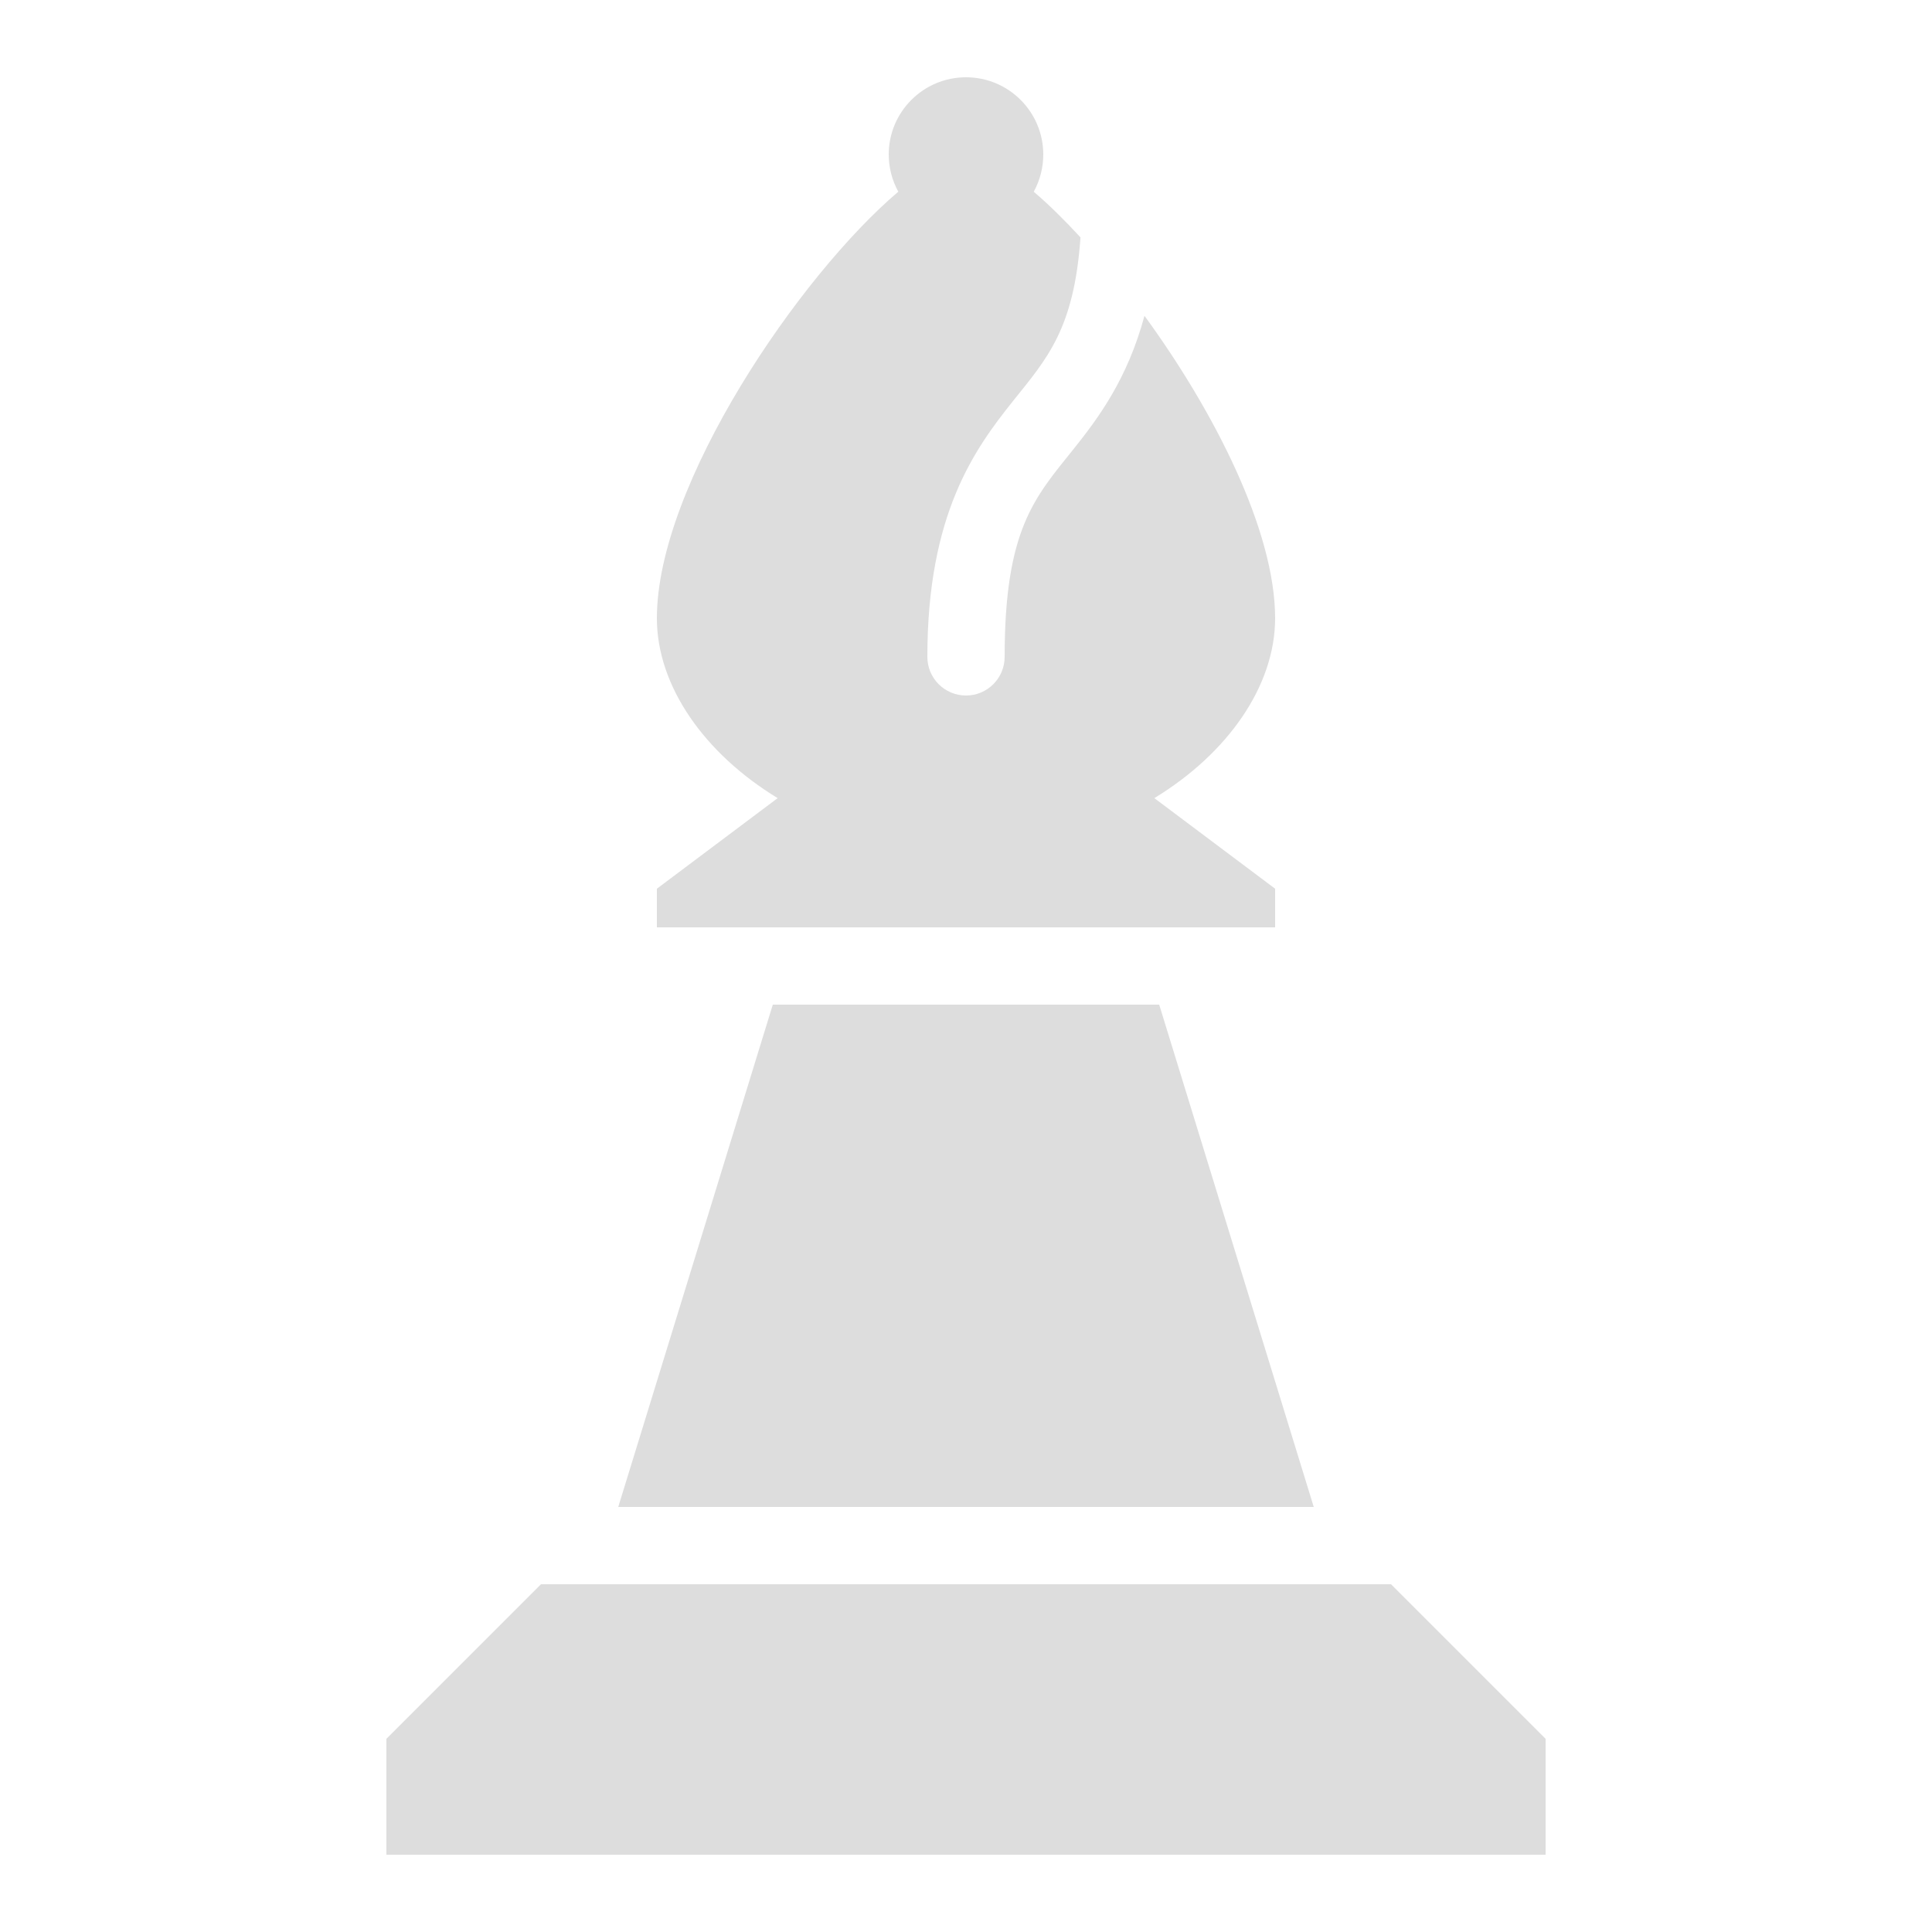
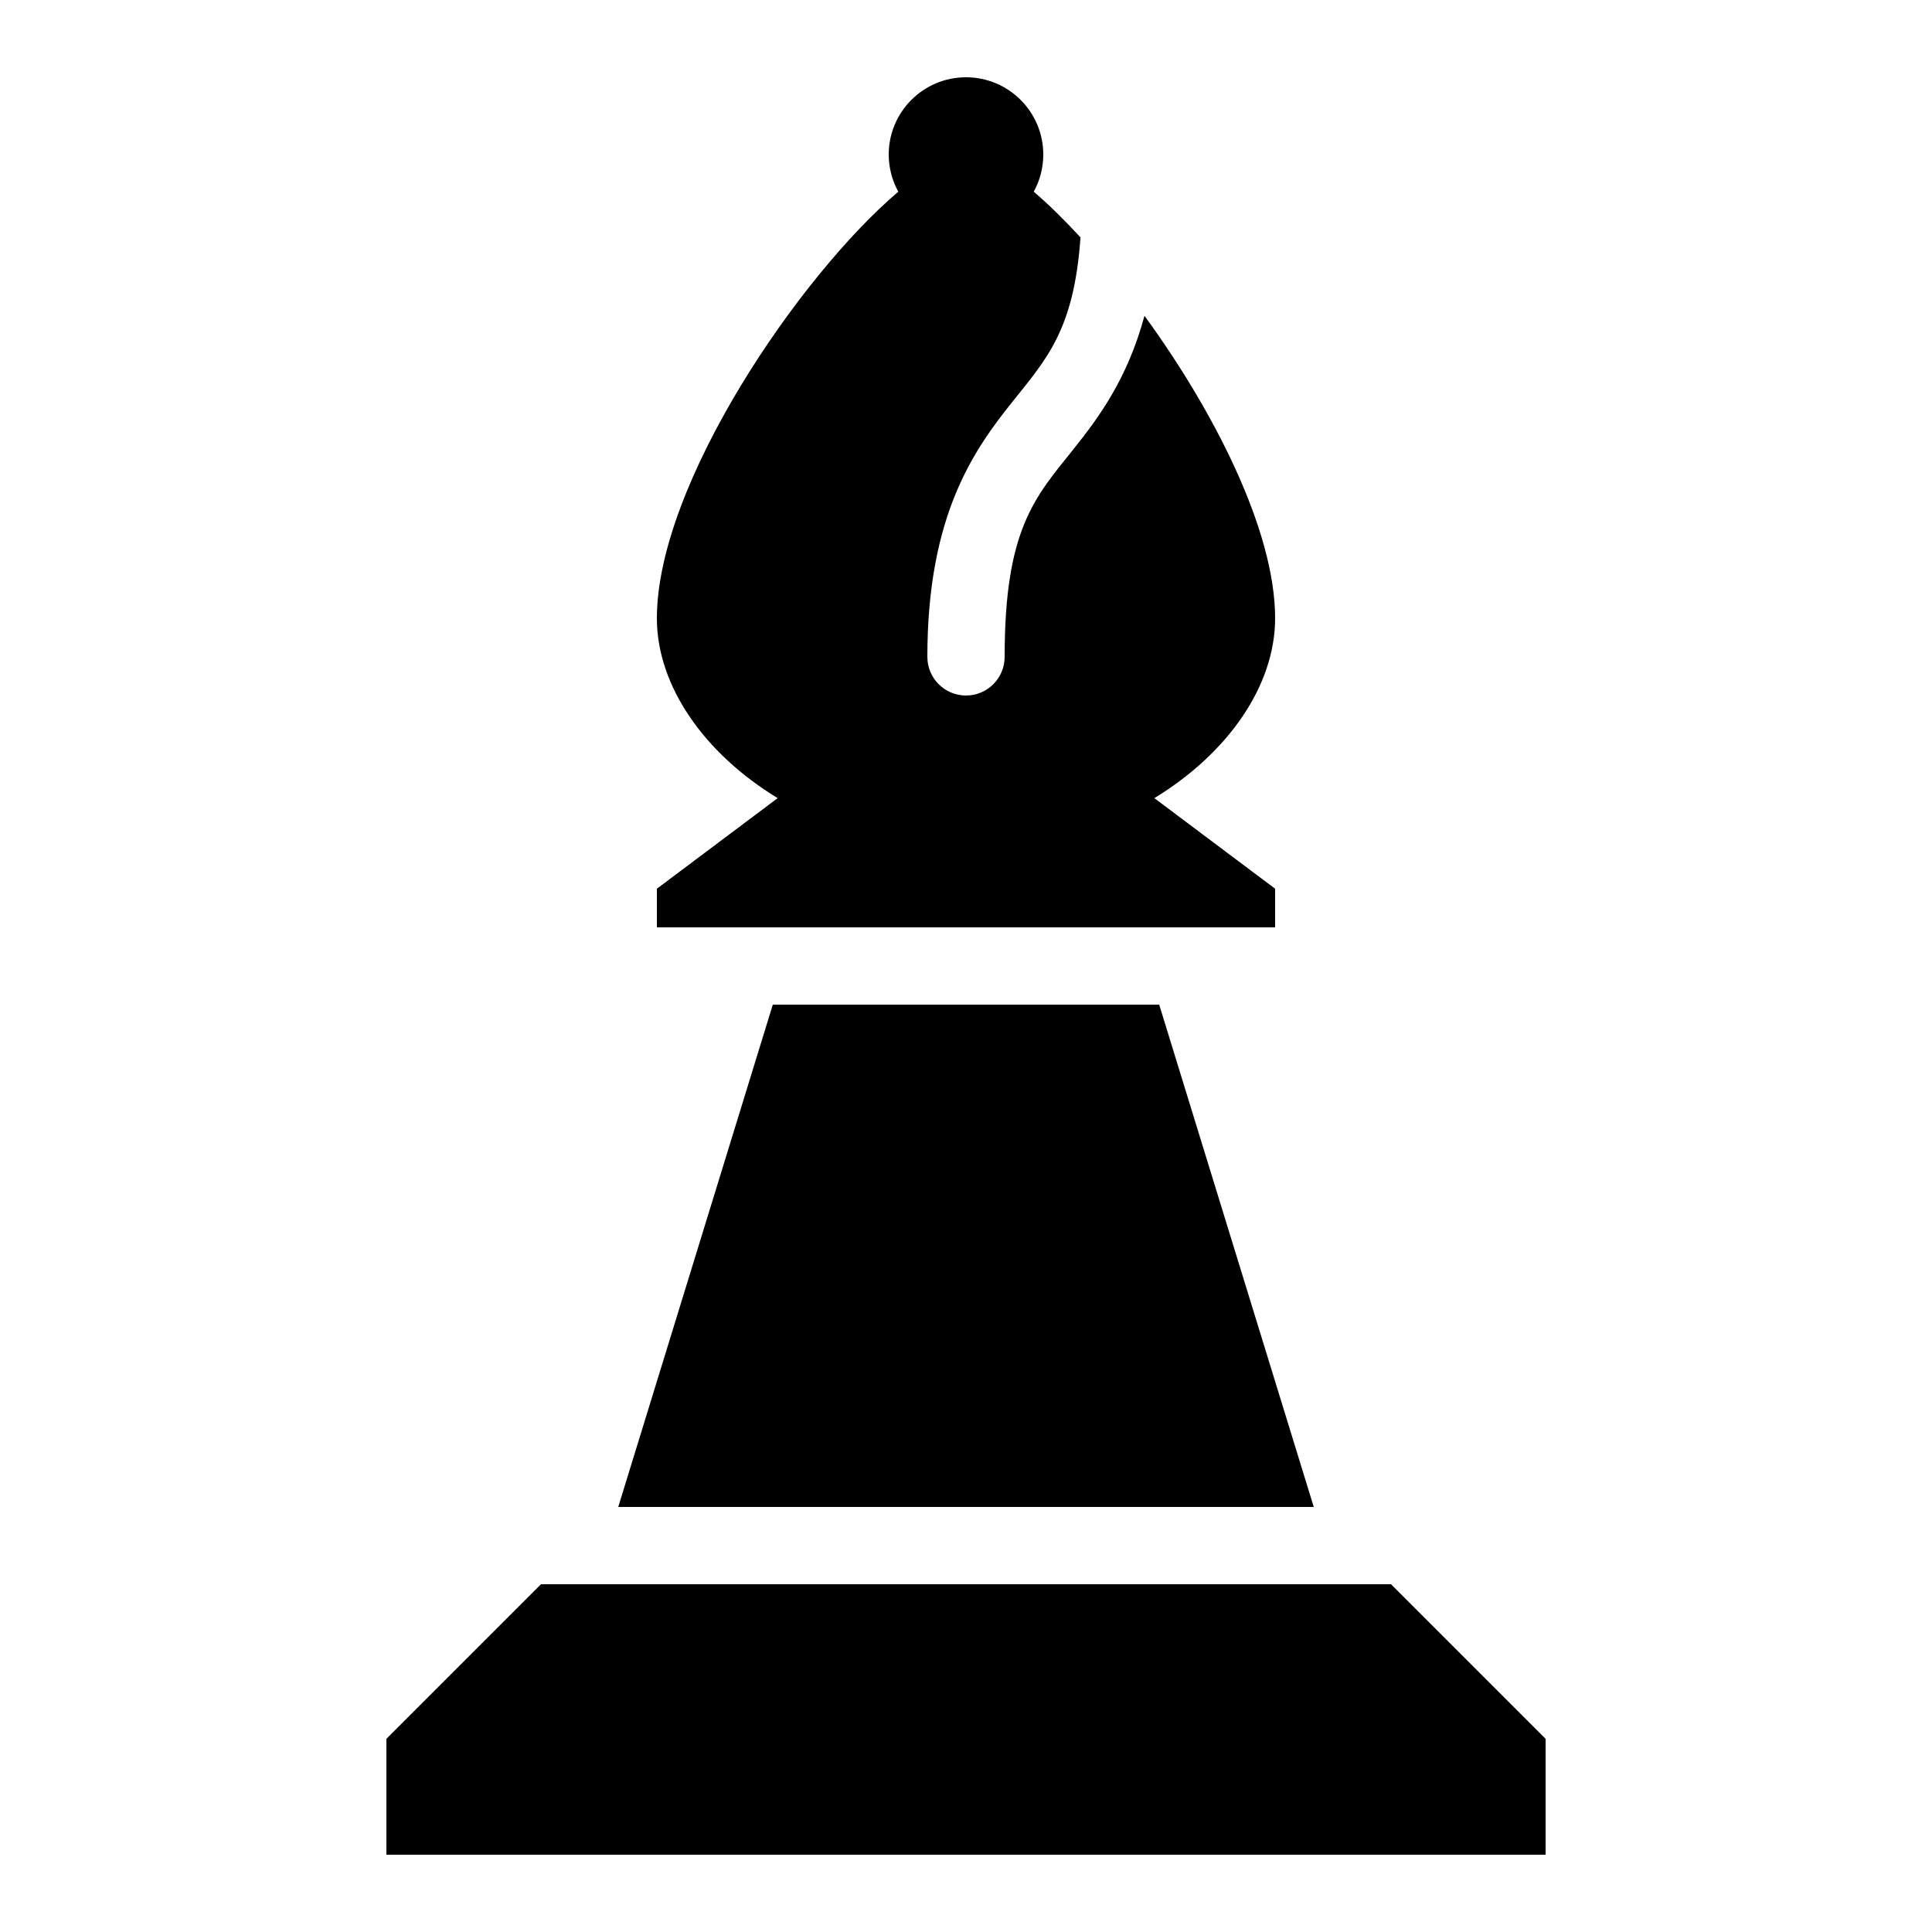
<svg xmlns="http://www.w3.org/2000/svg" width="100" height="100" viewBox="0 0 100 100" version="1.1" id="svg8">
  <defs id="defs2" />
  <g id="layer1" transform="translate(0,-270.5417)">
-     <path style="fill:#dddddd;fill-opacity:1;stroke:none;stroke-width:1.5;stroke-linecap:butt;stroke-linejoin:round;stroke-miterlimit:4;stroke-dasharray:none;stroke-dashoffset:0;stroke-opacity:1" d="m 28,352.542 h 44 l 8,8 v 6 H 20 v -6 z" id="rect1368-9-7" />
-     <path style="fill:#dddddd;fill-opacity:1;stroke:none;stroke-width:1.5;stroke-linecap:butt;stroke-linejoin:round;stroke-miterlimit:4;stroke-dasharray:none;stroke-dashoffset:0;stroke-opacity:1" d="m 40,322.542 -8,26 h 36 l -8,-26 z" id="path1372-4-0-5" />
-     <path style="fill:#dddddd;fill-opacity:1;stroke:none;stroke-width:1.5;stroke-linecap:butt;stroke-linejoin:round;stroke-miterlimit:4;stroke-dasharray:none;stroke-dashoffset:0;stroke-opacity:1" d="M 50 4 A 4 4 0 0 0 46 8 A 4 4 0 0 0 46.496 9.922 C 41.382 14.262 34 25.065 34 32 C 34 35.506 36.456 39.002 40.252 41.311 L 34 46 L 34 48 L 66 48 L 66 46 L 59.748 41.311 C 63.544 39.002 66 35.506 66 32 C 66 27.47 62.848 21.297 59.238 16.346 C 58.36 19.601 56.87 21.616 55.562 23.25 C 53.562 25.75 52 27.381 52 34 A 2 2 0 1 1 48 34 C 48 26.619 50.438 23.252 52.438 20.752 C 54.184 18.569 55.595 17.044 55.926 12.287 C 55.091 11.382 54.272 10.574 53.506 9.924 A 4 4 0 0 0 54 8 A 4 4 0 0 0 50 4 z " transform="translate(0,270.5417)" id="path1372-7-6" />
+     <path style="fill:#000000;fill-opacity:1;stroke:none;stroke-width:1.5;stroke-linecap:butt;stroke-linejoin:round;stroke-miterlimit:4;stroke-dasharray:none;stroke-dashoffset:0;stroke-opacity:1" d="m 28,352.542 h 44 l 8,8 v 6 H 20 v -6 z" id="rect1368-9-7" />
+     <path style="fill:#000000;fill-opacity:1;stroke:none;stroke-width:1.5;stroke-linecap:butt;stroke-linejoin:round;stroke-miterlimit:4;stroke-dasharray:none;stroke-dashoffset:0;stroke-opacity:1" d="m 40,322.542 -8,26 h 36 l -8,-26 z" id="path1372-4-0-5" />
+     <path style="fill:#000000;fill-opacity:1;stroke:none;stroke-width:1.5;stroke-linecap:butt;stroke-linejoin:round;stroke-miterlimit:4;stroke-dasharray:none;stroke-dashoffset:0;stroke-opacity:1" d="M 50 4 A 4 4 0 0 0 46 8 A 4 4 0 0 0 46.496 9.922 C 41.382 14.262 34 25.065 34 32 C 34 35.506 36.456 39.002 40.252 41.311 L 34 46 L 34 48 L 66 48 L 66 46 L 59.748 41.311 C 63.544 39.002 66 35.506 66 32 C 66 27.47 62.848 21.297 59.238 16.346 C 58.36 19.601 56.87 21.616 55.562 23.25 C 53.562 25.75 52 27.381 52 34 A 2 2 0 1 1 48 34 C 48 26.619 50.438 23.252 52.438 20.752 C 54.184 18.569 55.595 17.044 55.926 12.287 C 55.091 11.382 54.272 10.574 53.506 9.924 A 4 4 0 0 0 54 8 A 4 4 0 0 0 50 4 z " transform="translate(0,270.5417)" id="path1372-7-6" />
  </g>
</svg>
